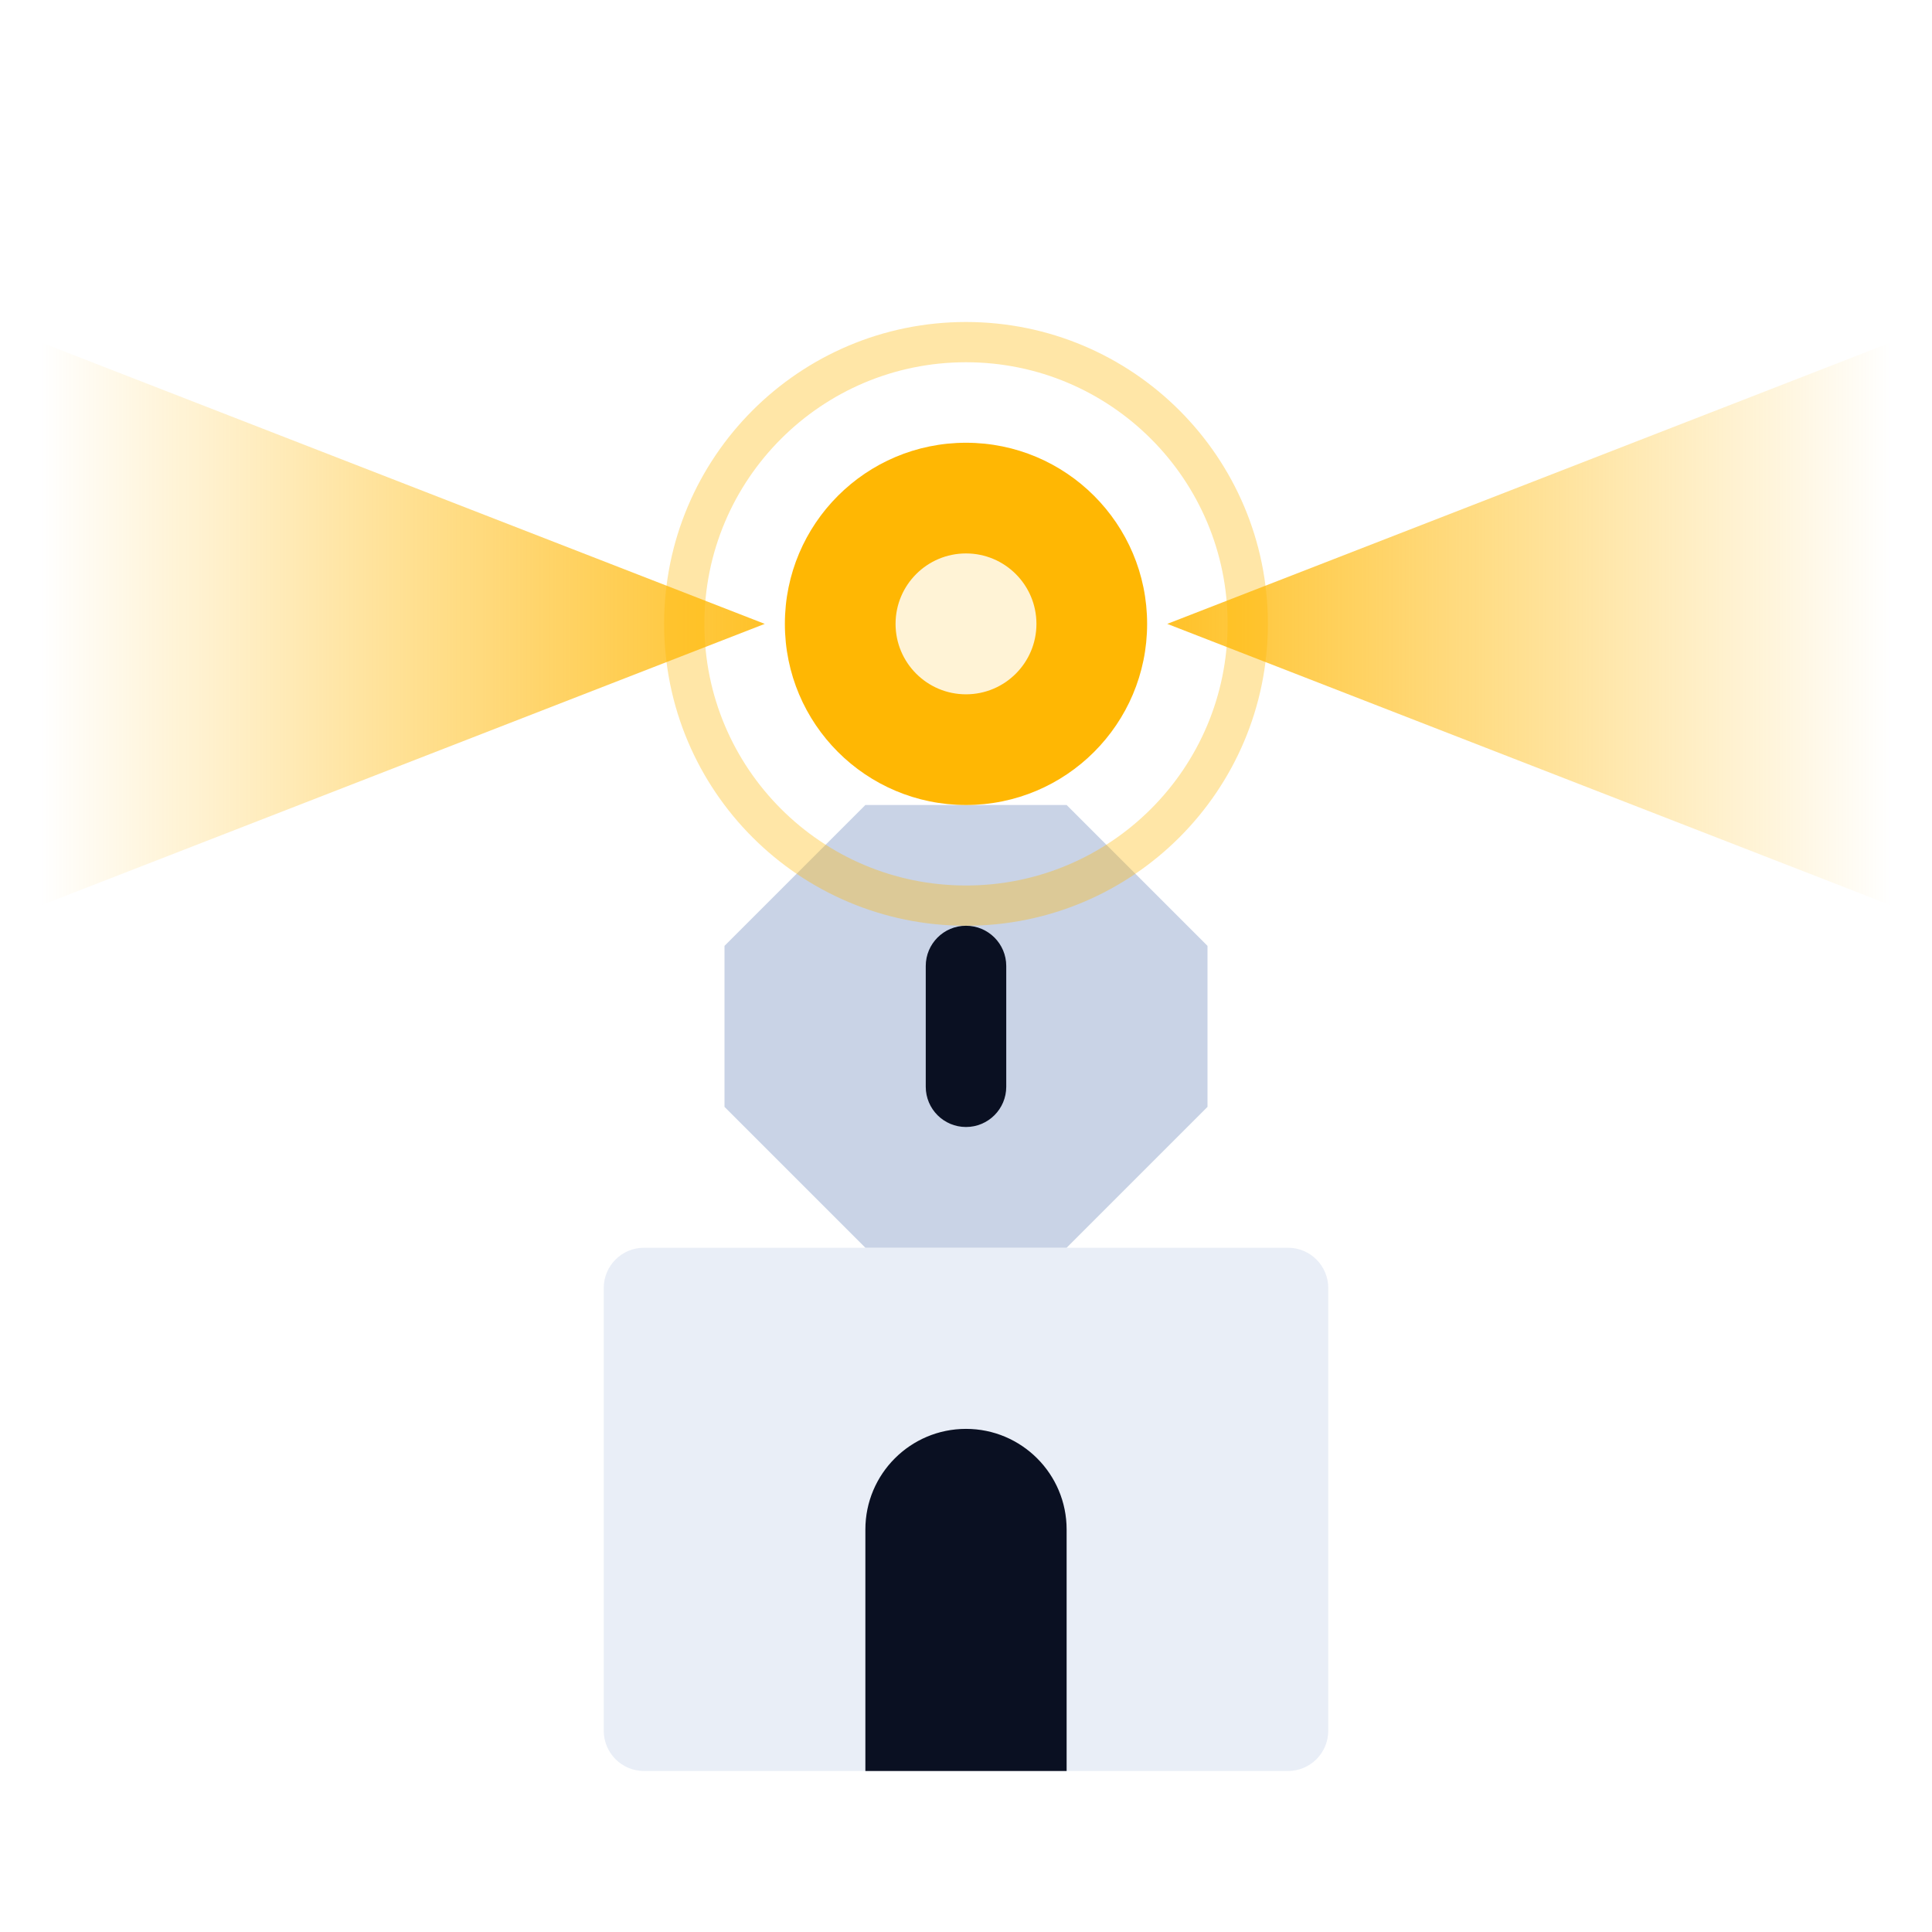
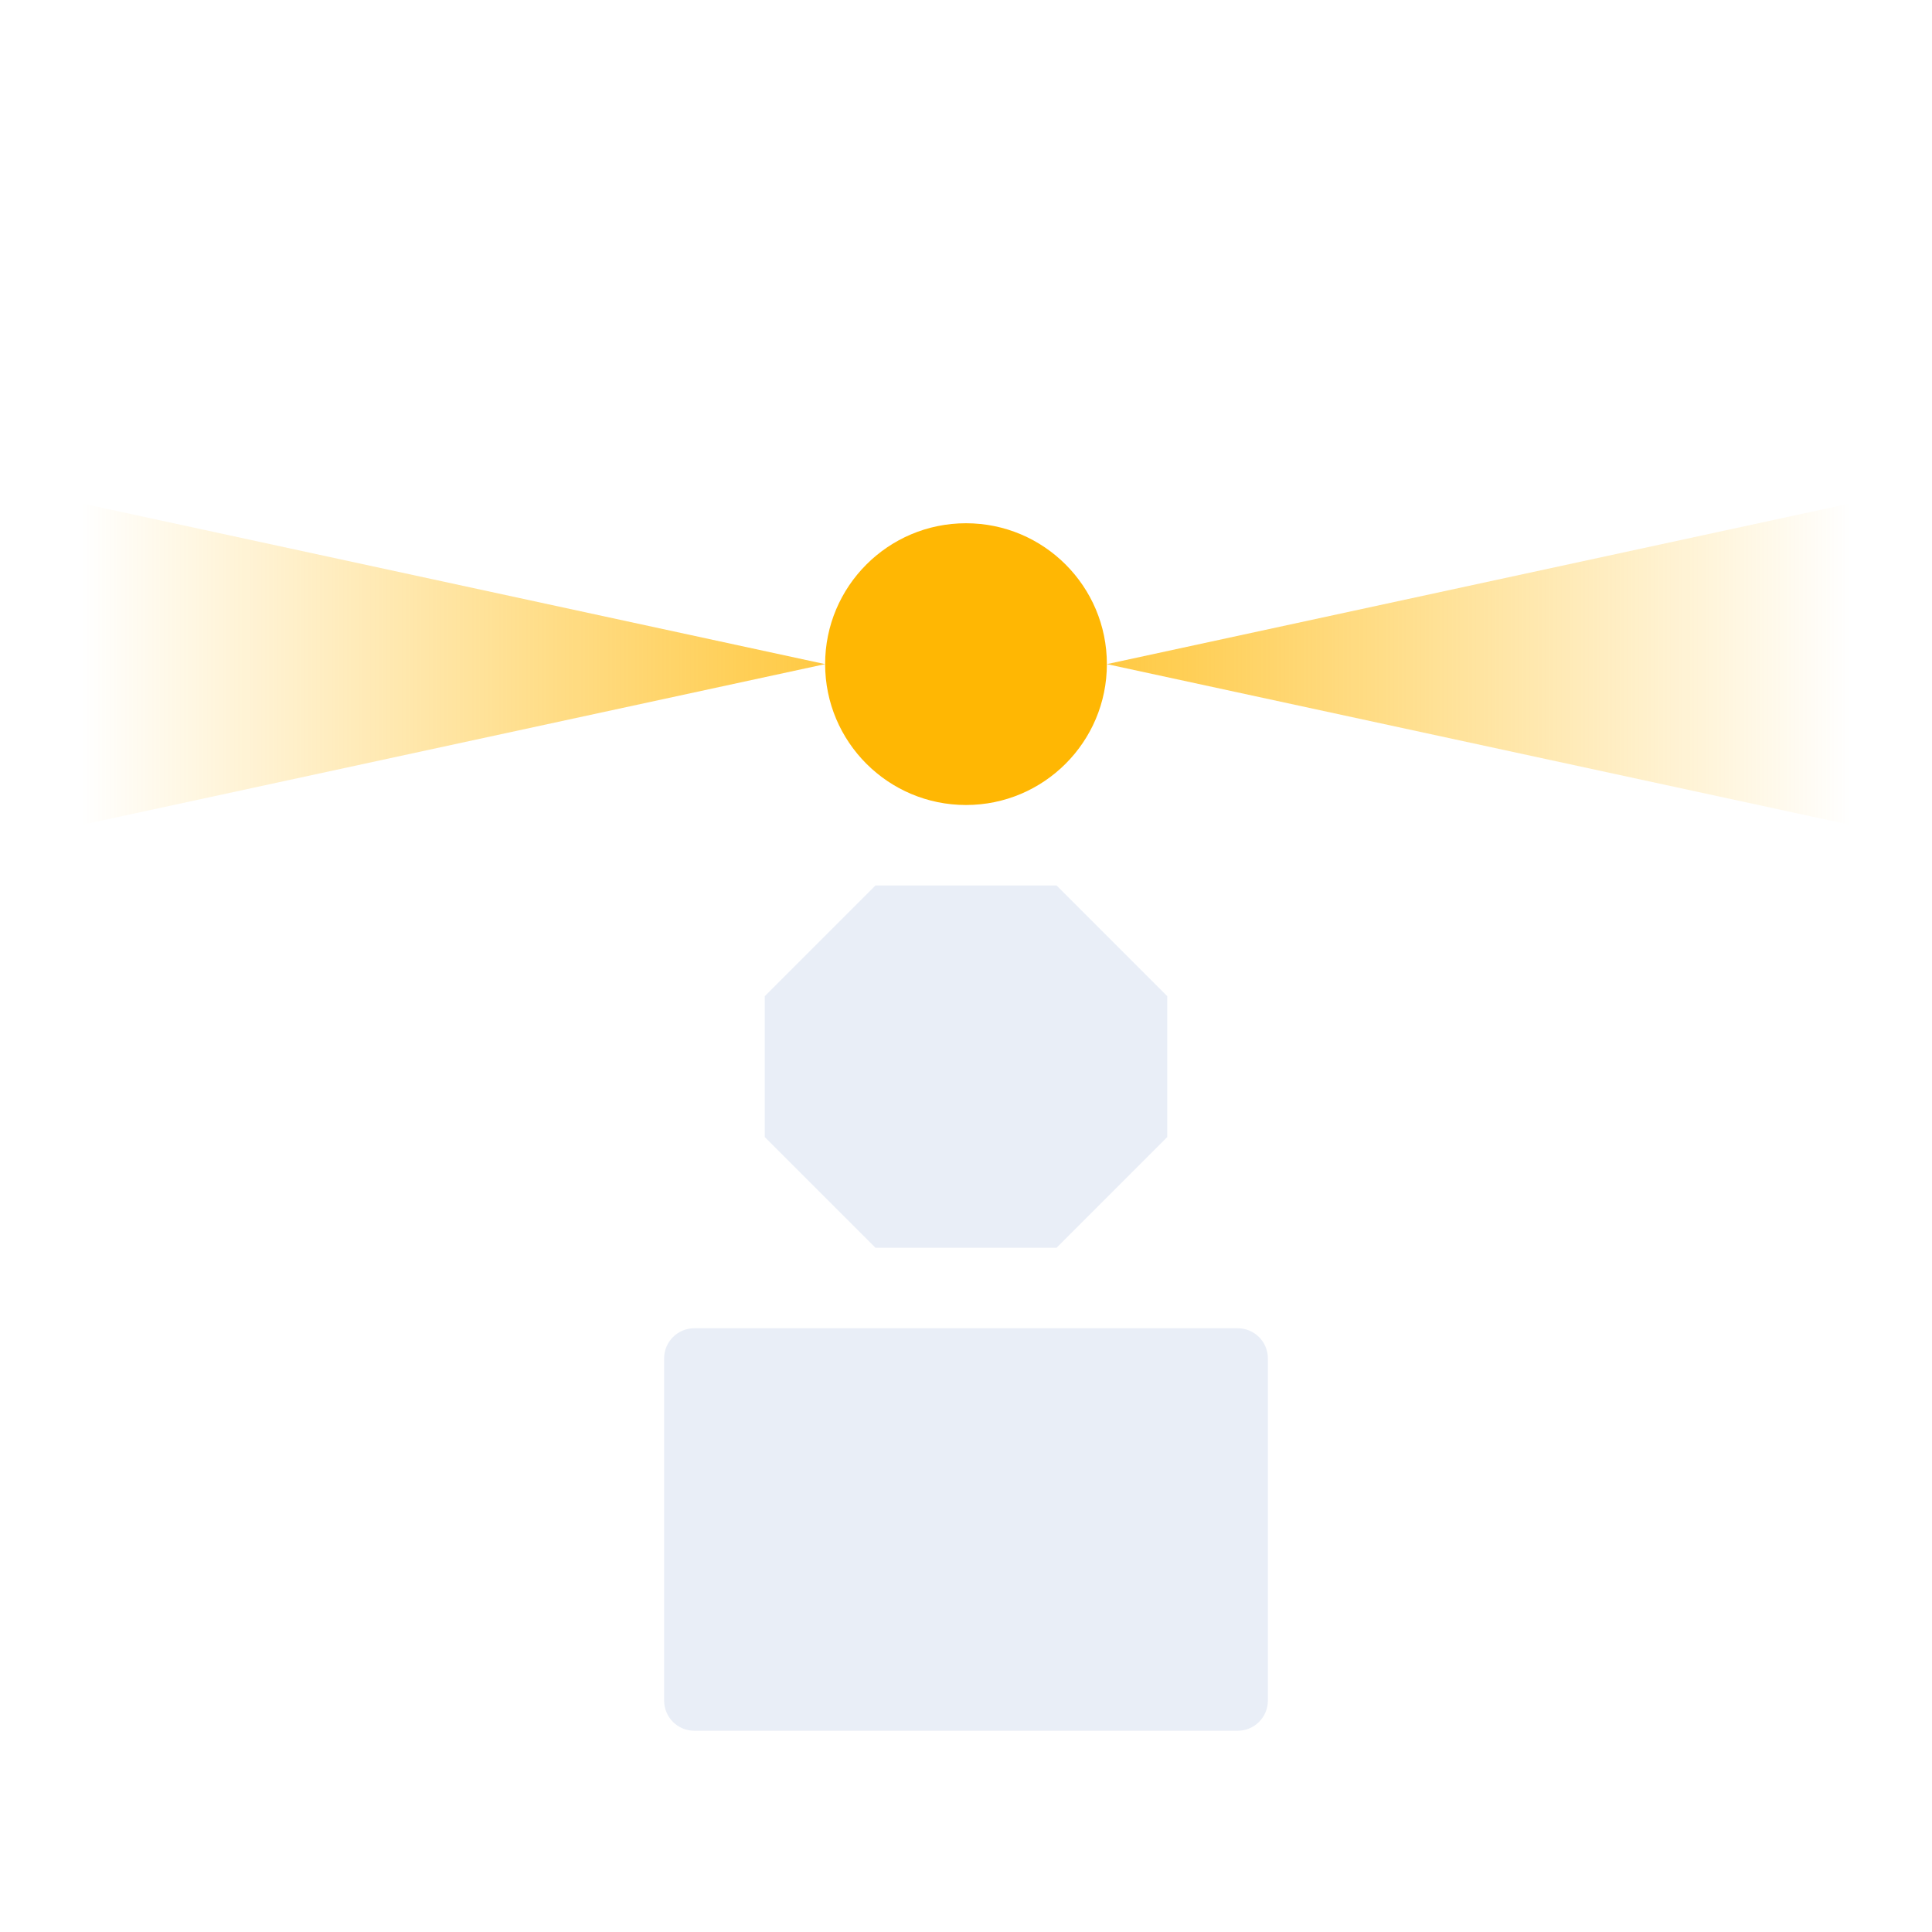
- <svg xmlns="http://www.w3.org/2000/svg" viewBox="0 0 96 96" role="img" aria-labelledby="t d">
+ <svg xmlns="http://www.w3.org/2000/svg" viewBox="0 0 96 96" role="img" aria-labelledby="t">
  <defs>
    <linearGradient id="bl" x1="1" y1="0" x2="0" y2="0">
-       <stop offset="0" stop-color="#FFB703" stop-opacity=".85" />
+       <stop offset="0" stop-color="#FFB703" stop-opacity=".75" />
      <stop offset="1" stop-color="#FFB703" stop-opacity="0" />
    </linearGradient>
    <linearGradient id="br" x1="0" y1="0" x2="1" y2="0">
-       <stop offset="0" stop-color="#FFB703" stop-opacity=".85" />
+       <stop offset="0" stop-color="#FFB703" stop-opacity=".75" />
      <stop offset="1" stop-color="#FFB703" stop-opacity="0" />
    </linearGradient>
  </defs>
-   <polygon points="38,31 2,17 2,45" fill="url(#bl)" />
-   <polygon points="58,31 94,17 94,45" fill="url(#br)" />
-   <rect x="30" y="62" width="36" height="26" rx="2" fill="#E9EEF7" />
-   <path d="M43 88V76a5 5 0 0 1 10 0v12z" fill="#0A1022" />
-   <polygon points="43,40 53,40 60,47 60,55 53,62 43,62 36,55 36,47" fill="#C9D3E6" />
-   <rect x="46" y="46" width="4" height="10" rx="2" fill="#0A1022" />
-   <circle cx="48" cy="31" r="14" fill="none" stroke="#FFB703" stroke-opacity=".35" stroke-width="2" />
-   <circle cx="48" cy="31" r="9" fill="#FFB703" />
-   <circle cx="48" cy="31" r="3.5" fill="#FFF3D6" />
+   <polygon points="41,33 4,25 4,41" fill="url(#bl)" />
+   <polygon points="55,33 92,25 92,41" fill="url(#br)" />
+   <rect x="33" y="66" width="30" height="20" rx="1.5" fill="#E9EEF7" />
+   <polygon points="43.5,44 52.5,44 58,49.5 58,56.5 52.5,62 43.5,62 38,56.5 38,49.5" fill="#E9EEF7" />
+   <circle cx="48" cy="33" r="7" fill="#FFB703" />
</svg>
